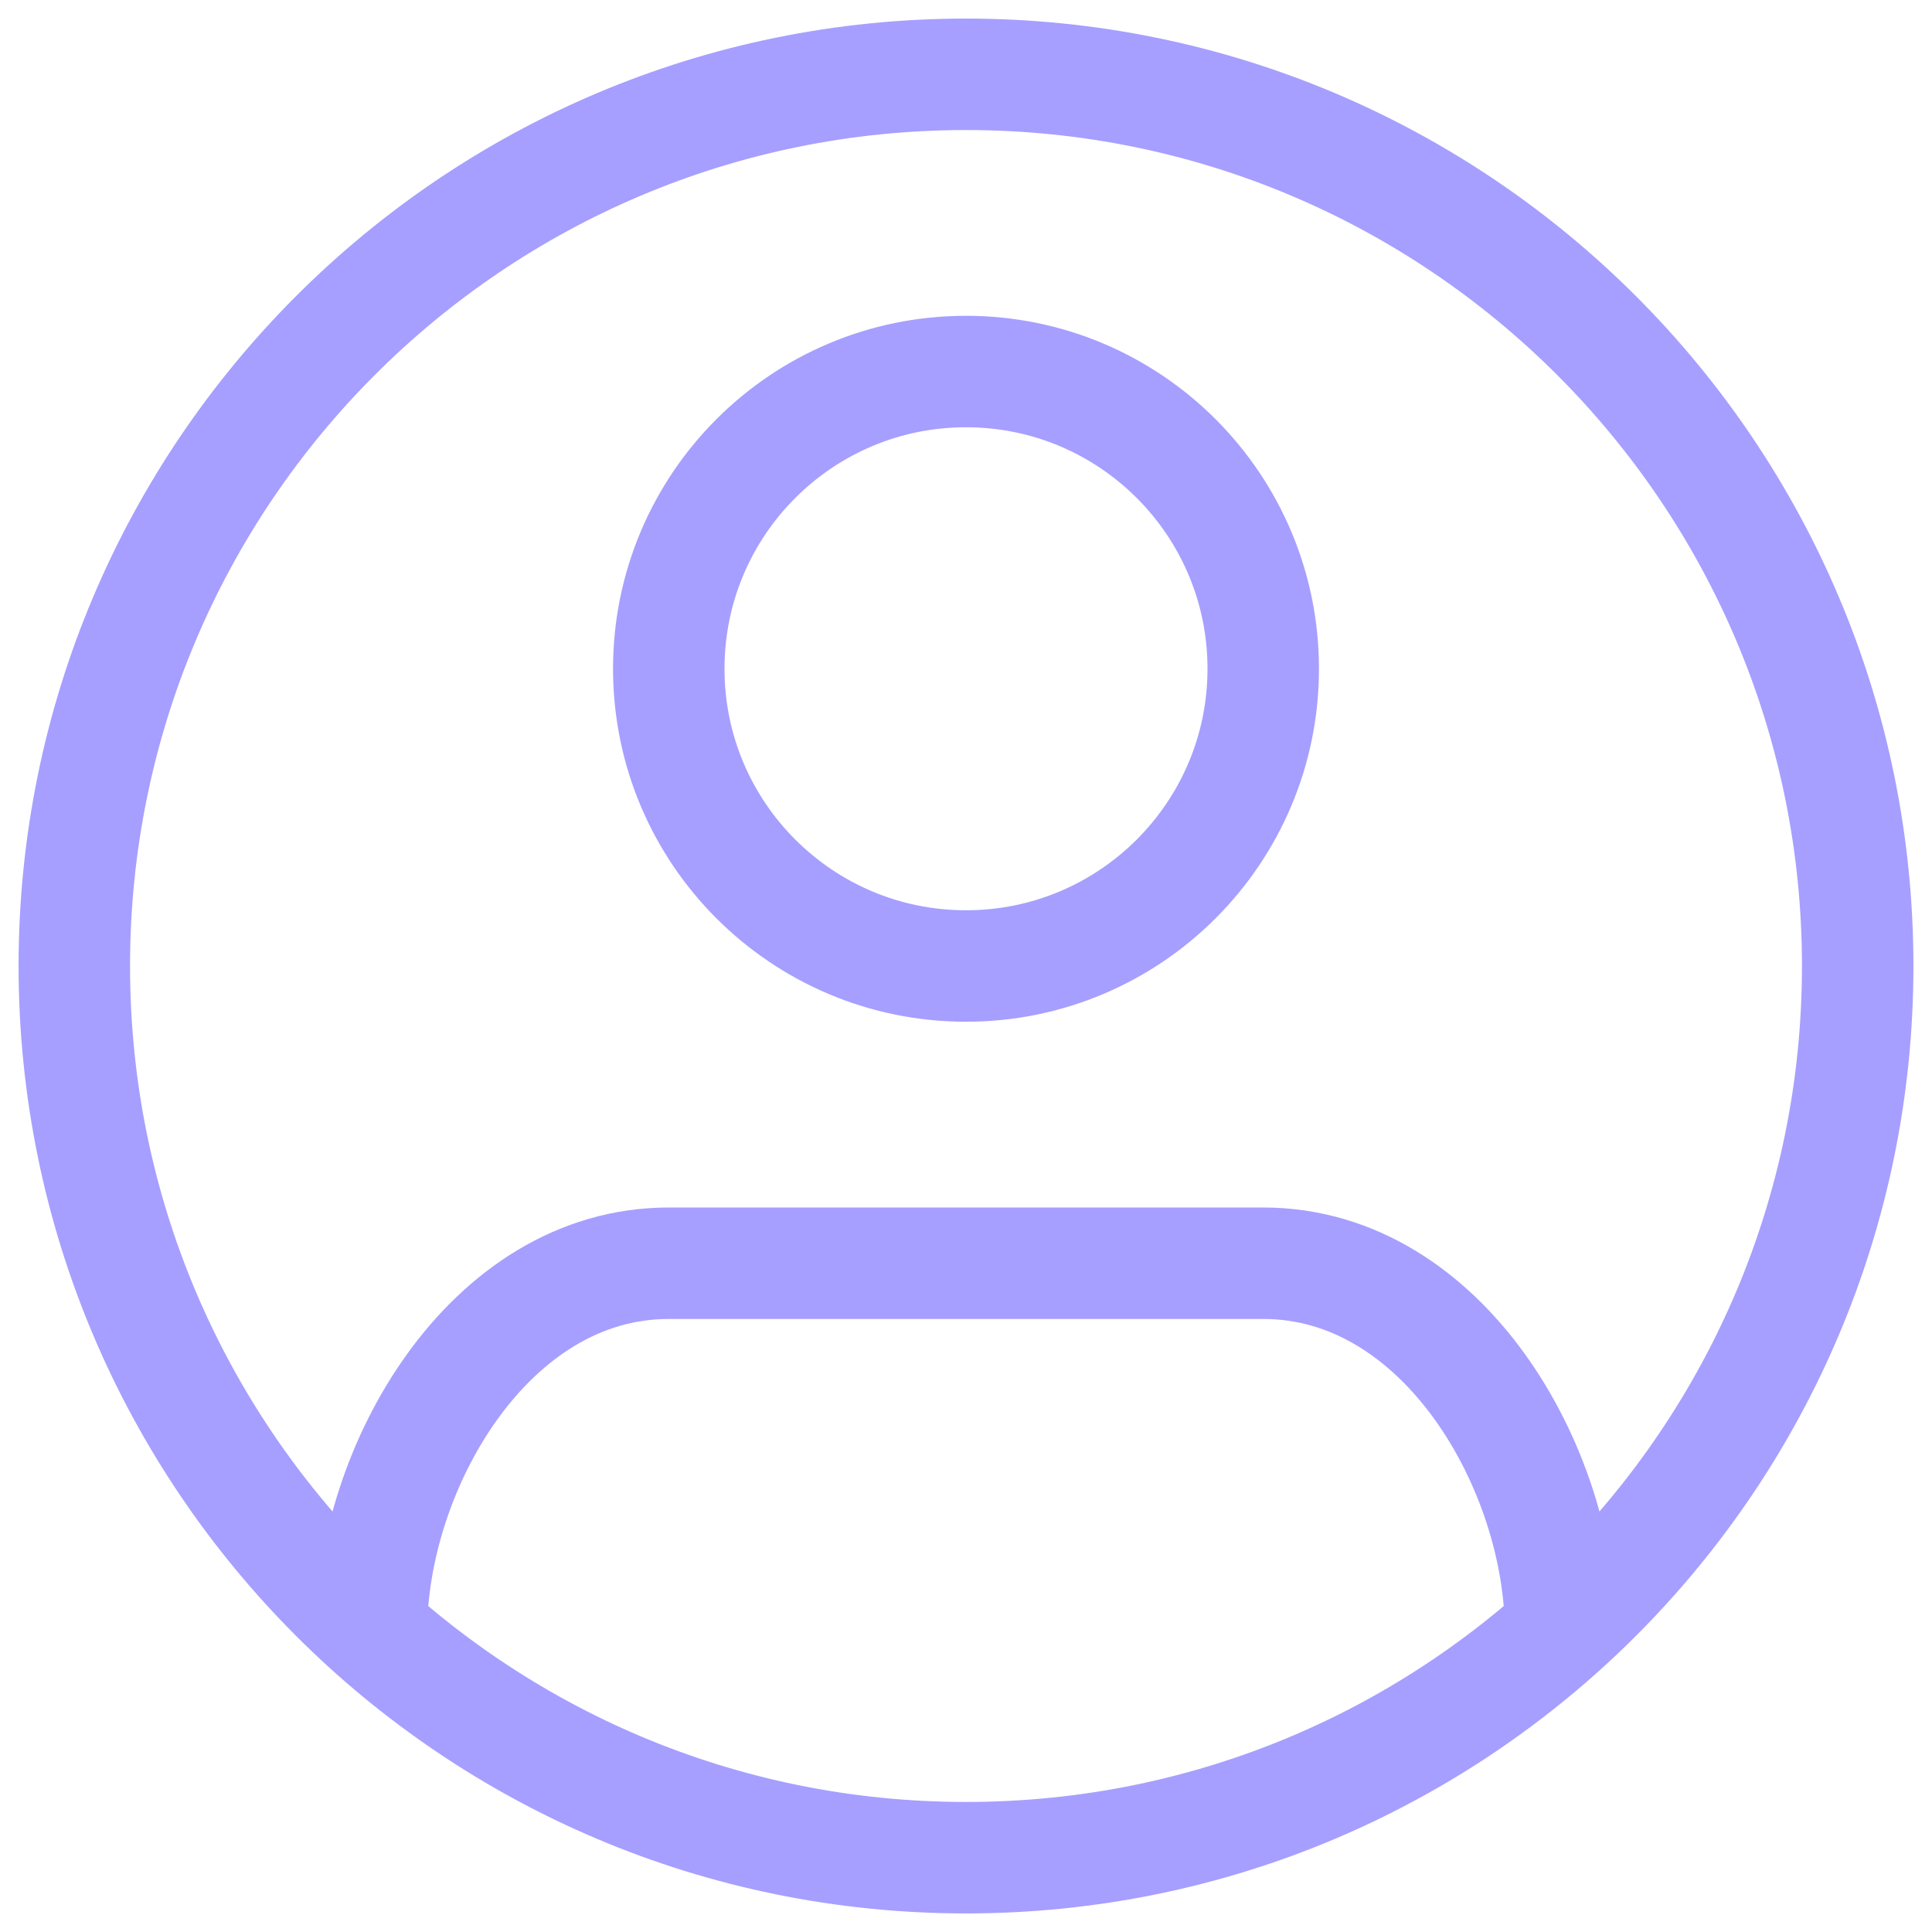
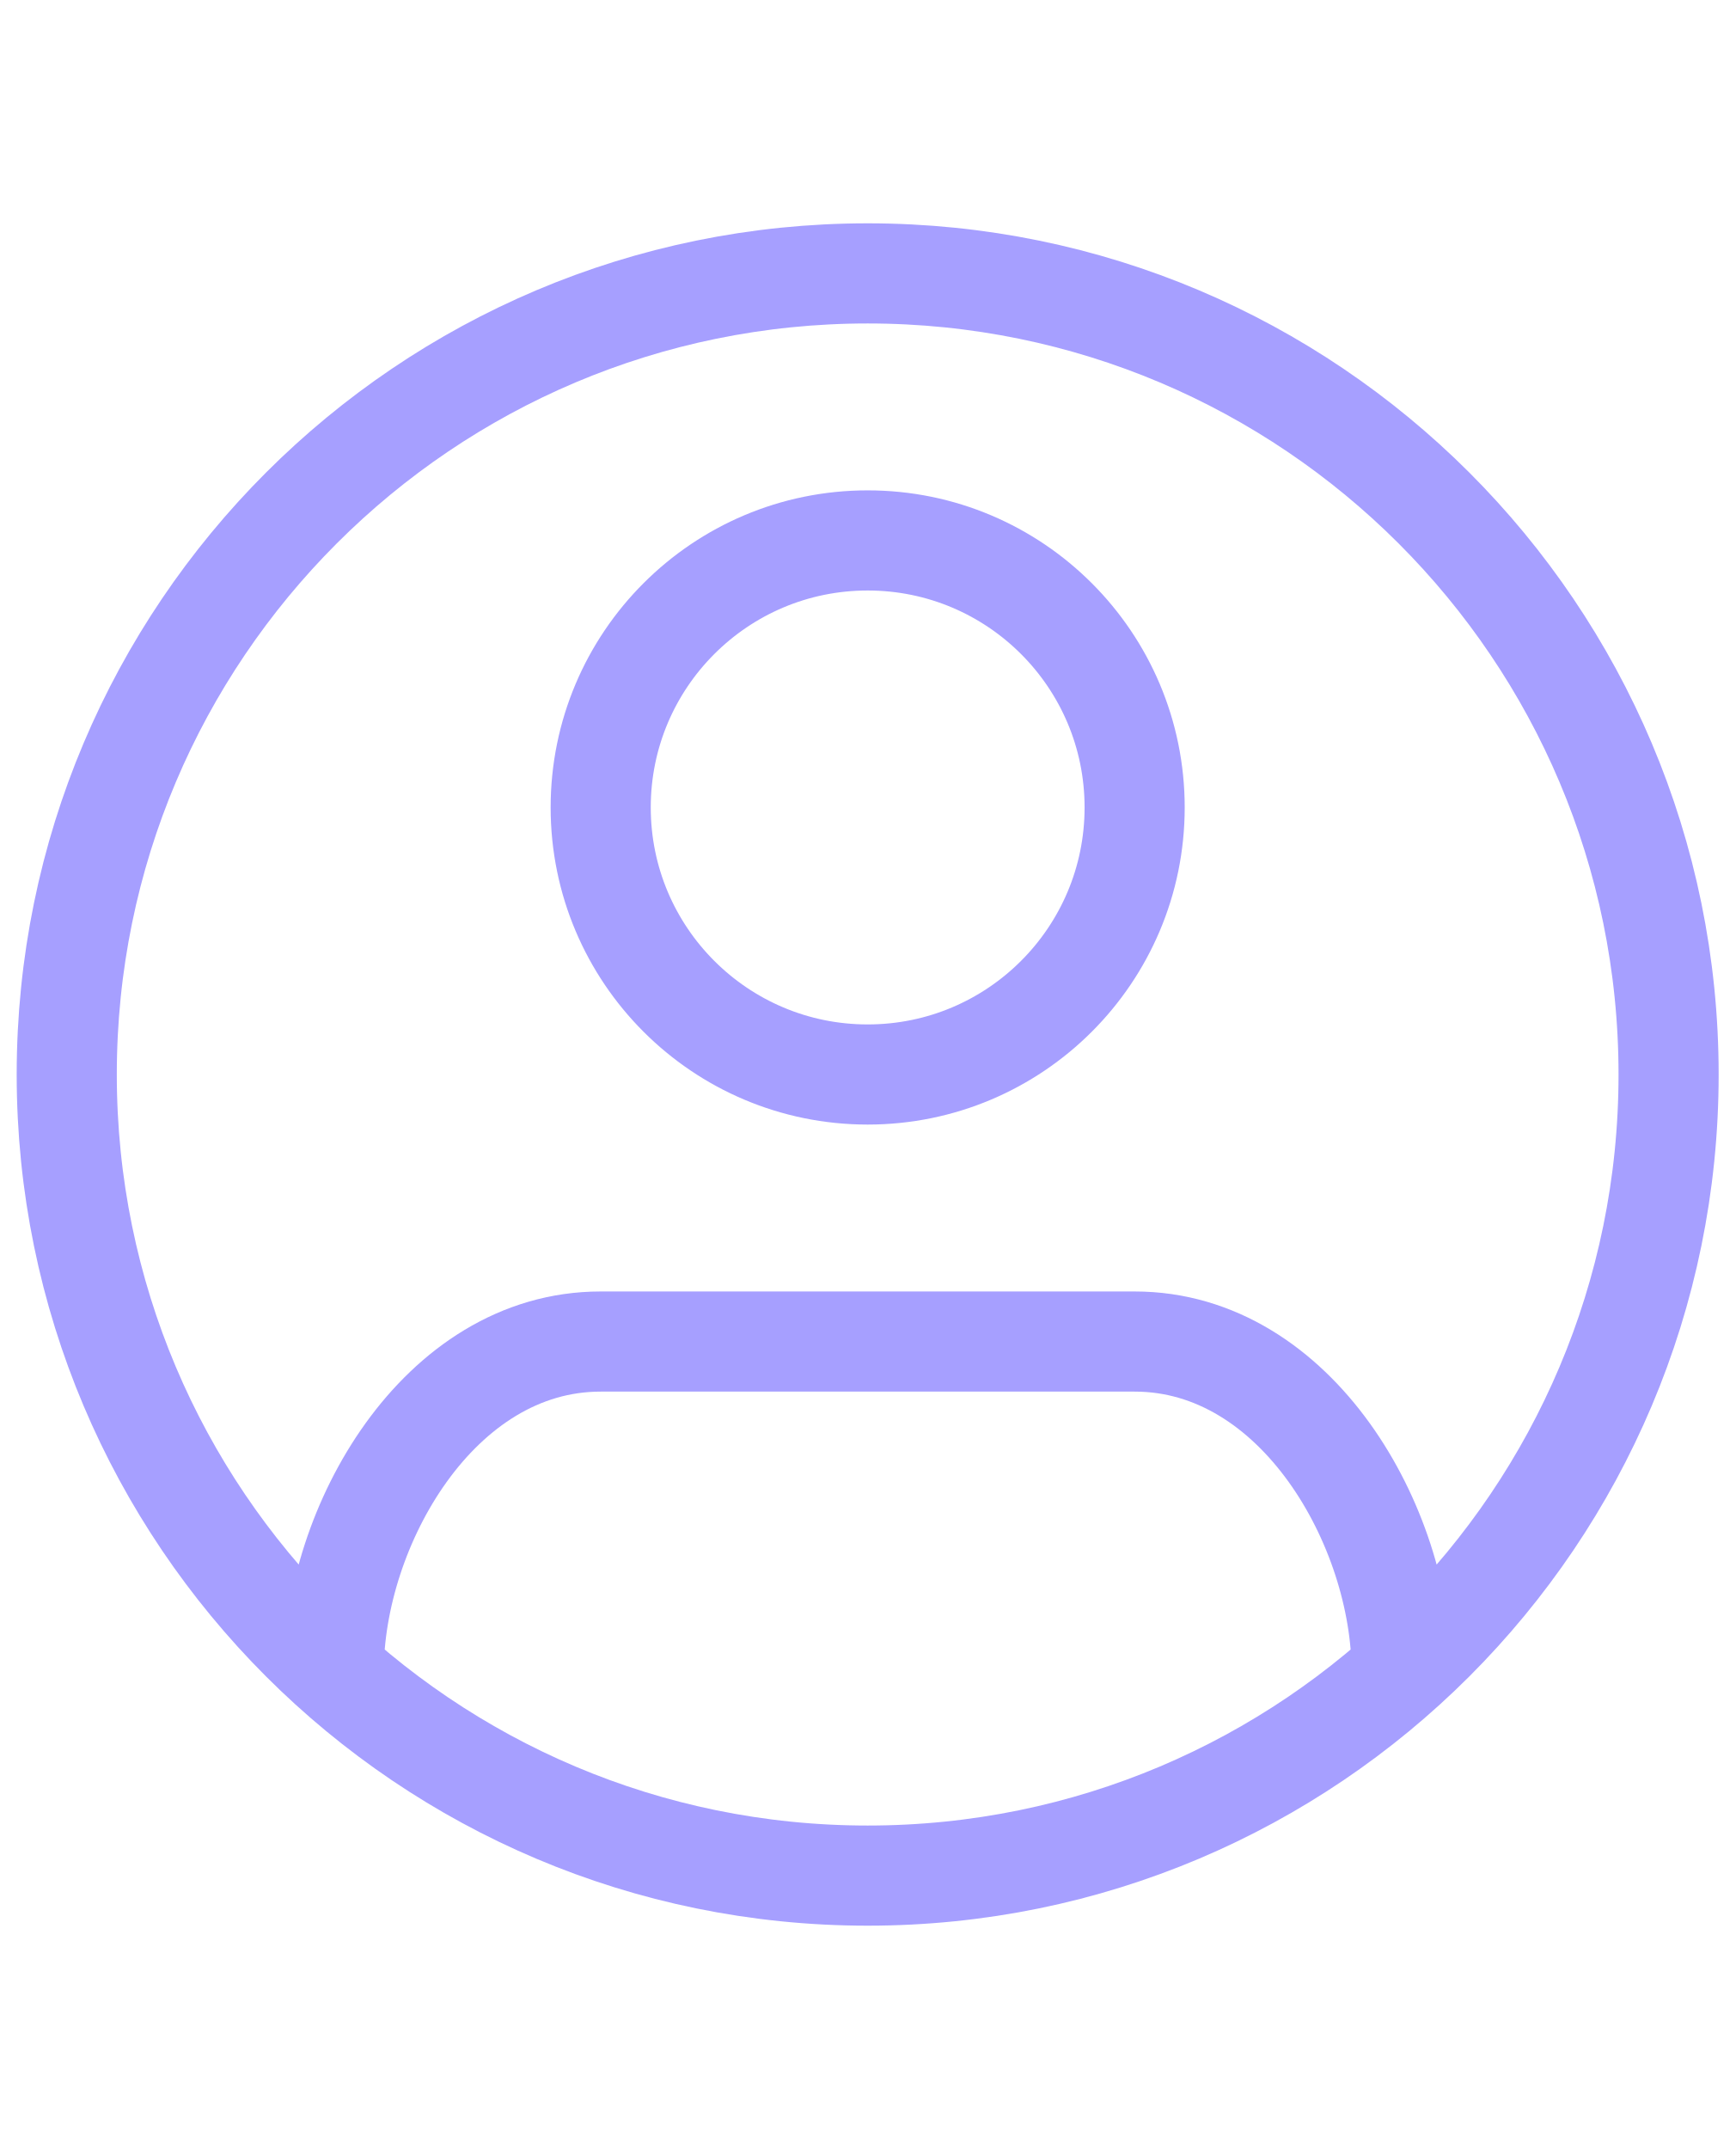
- <svg xmlns="http://www.w3.org/2000/svg" width="26" height="26" viewBox="0 0 26 26" fill="none">
+ <svg xmlns="http://www.w3.org/2000/svg" width="21" height="26" viewBox="0 0 26 26" fill="none">
  <path d="M21 21.944C21 19.785 19.438 17 17 17H9C6.562 17 5 19.785 5 21.944M1 13C1 6.373 6.373 1 13 1C19.627 1 25 6.373 25 13C25 19.627 19.627 25 13 25C6.373 25 1 19.627 1 13ZM17 9C17 11.209 15.209 13 13 13C10.791 13 9 11.209 9 9C9 6.791 10.791 5 13 5C15.209 5 17 6.791 17 9Z" stroke="#A69FFF" stroke-width="1.5" />
</svg>
